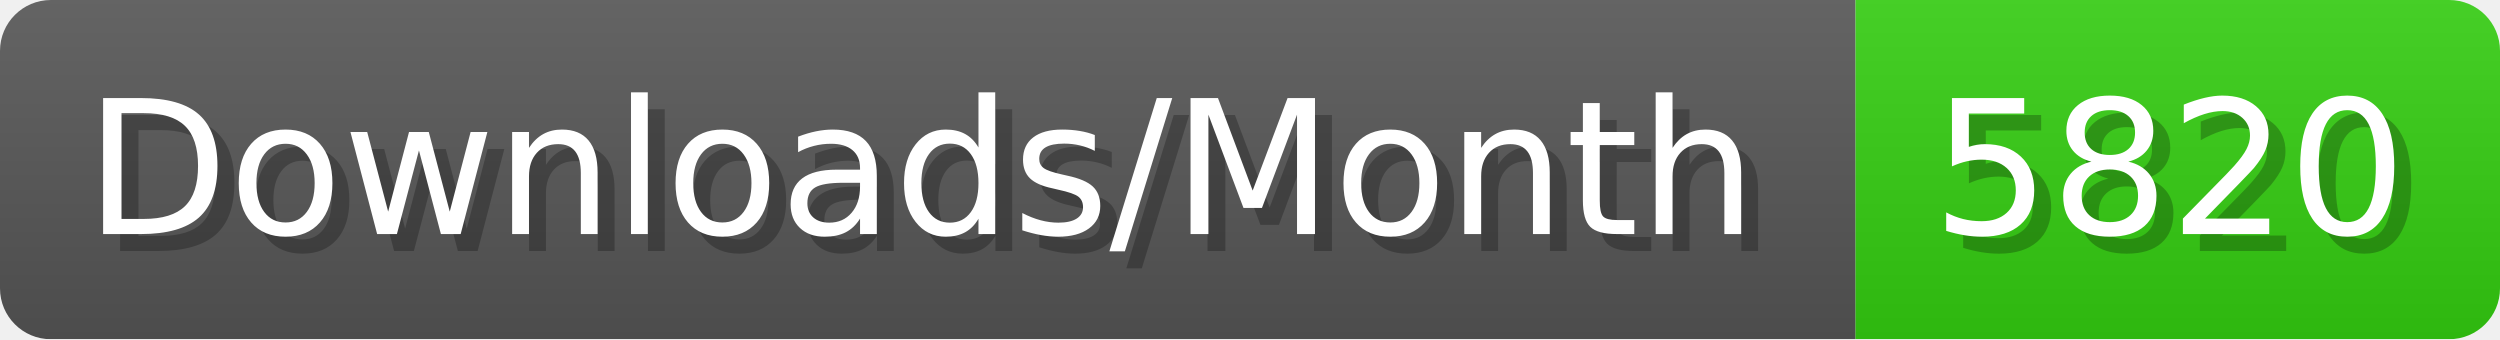
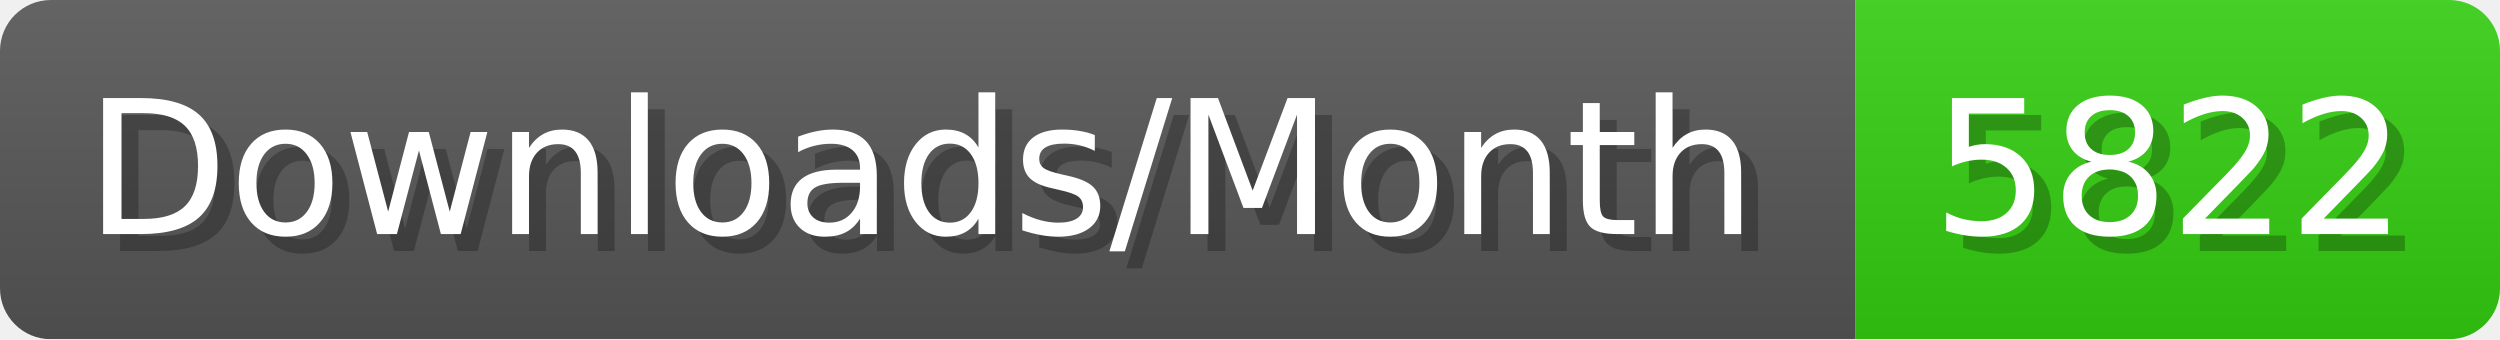
- <svg xmlns="http://www.w3.org/2000/svg" width="147.4" height="20" viewBox="0 0 1474 200" role="img" aria-label="Downloads/Month: 5820">
+ <svg xmlns="http://www.w3.org/2000/svg" width="147.4" height="20" viewBox="0 0 1474 200" role="img" aria-label="Downloads/Month: 5822">
  <linearGradient id="YlXUI" x2="0" y2="100%">
    <stop offset="0" stop-opacity=".1" stop-color="#EEE" />
    <stop offset="1" stop-opacity=".1" />
  </linearGradient>
  <mask id="JHhop">
    <rect width="1474" height="200" rx="30" fill="#FFF" />
  </mask>
  <g mask="url(#JHhop)">
    <rect width="1094" height="200" fill="#555" />
    <rect width="380" height="200" fill="#3C1" x="1094" />
    <rect width="1474" height="200" fill="url(#YlXUI)" />
  </g>
  <g aria-hidden="true" fill="#fff" text-anchor="start" font-family="Verdana,DejaVu Sans,sans-serif" font-size="110">
    <text x="60" y="148" textLength="994" fill="#000" opacity="0.25">Downloads/Month</text>
    <text x="50" y="138" textLength="994">Downloads/Month</text>
-     <text x="1149" y="148" textLength="280" fill="#000" opacity="0.25">5820</text>
-     <text x="1139" y="138" textLength="280">5820</text>
+     <text x="1149" y="148" textLength="280" fill="#000" opacity="0.25">5822</text>
+     <text x="1139" y="138" textLength="280">5822</text>
  </g>
</svg>
